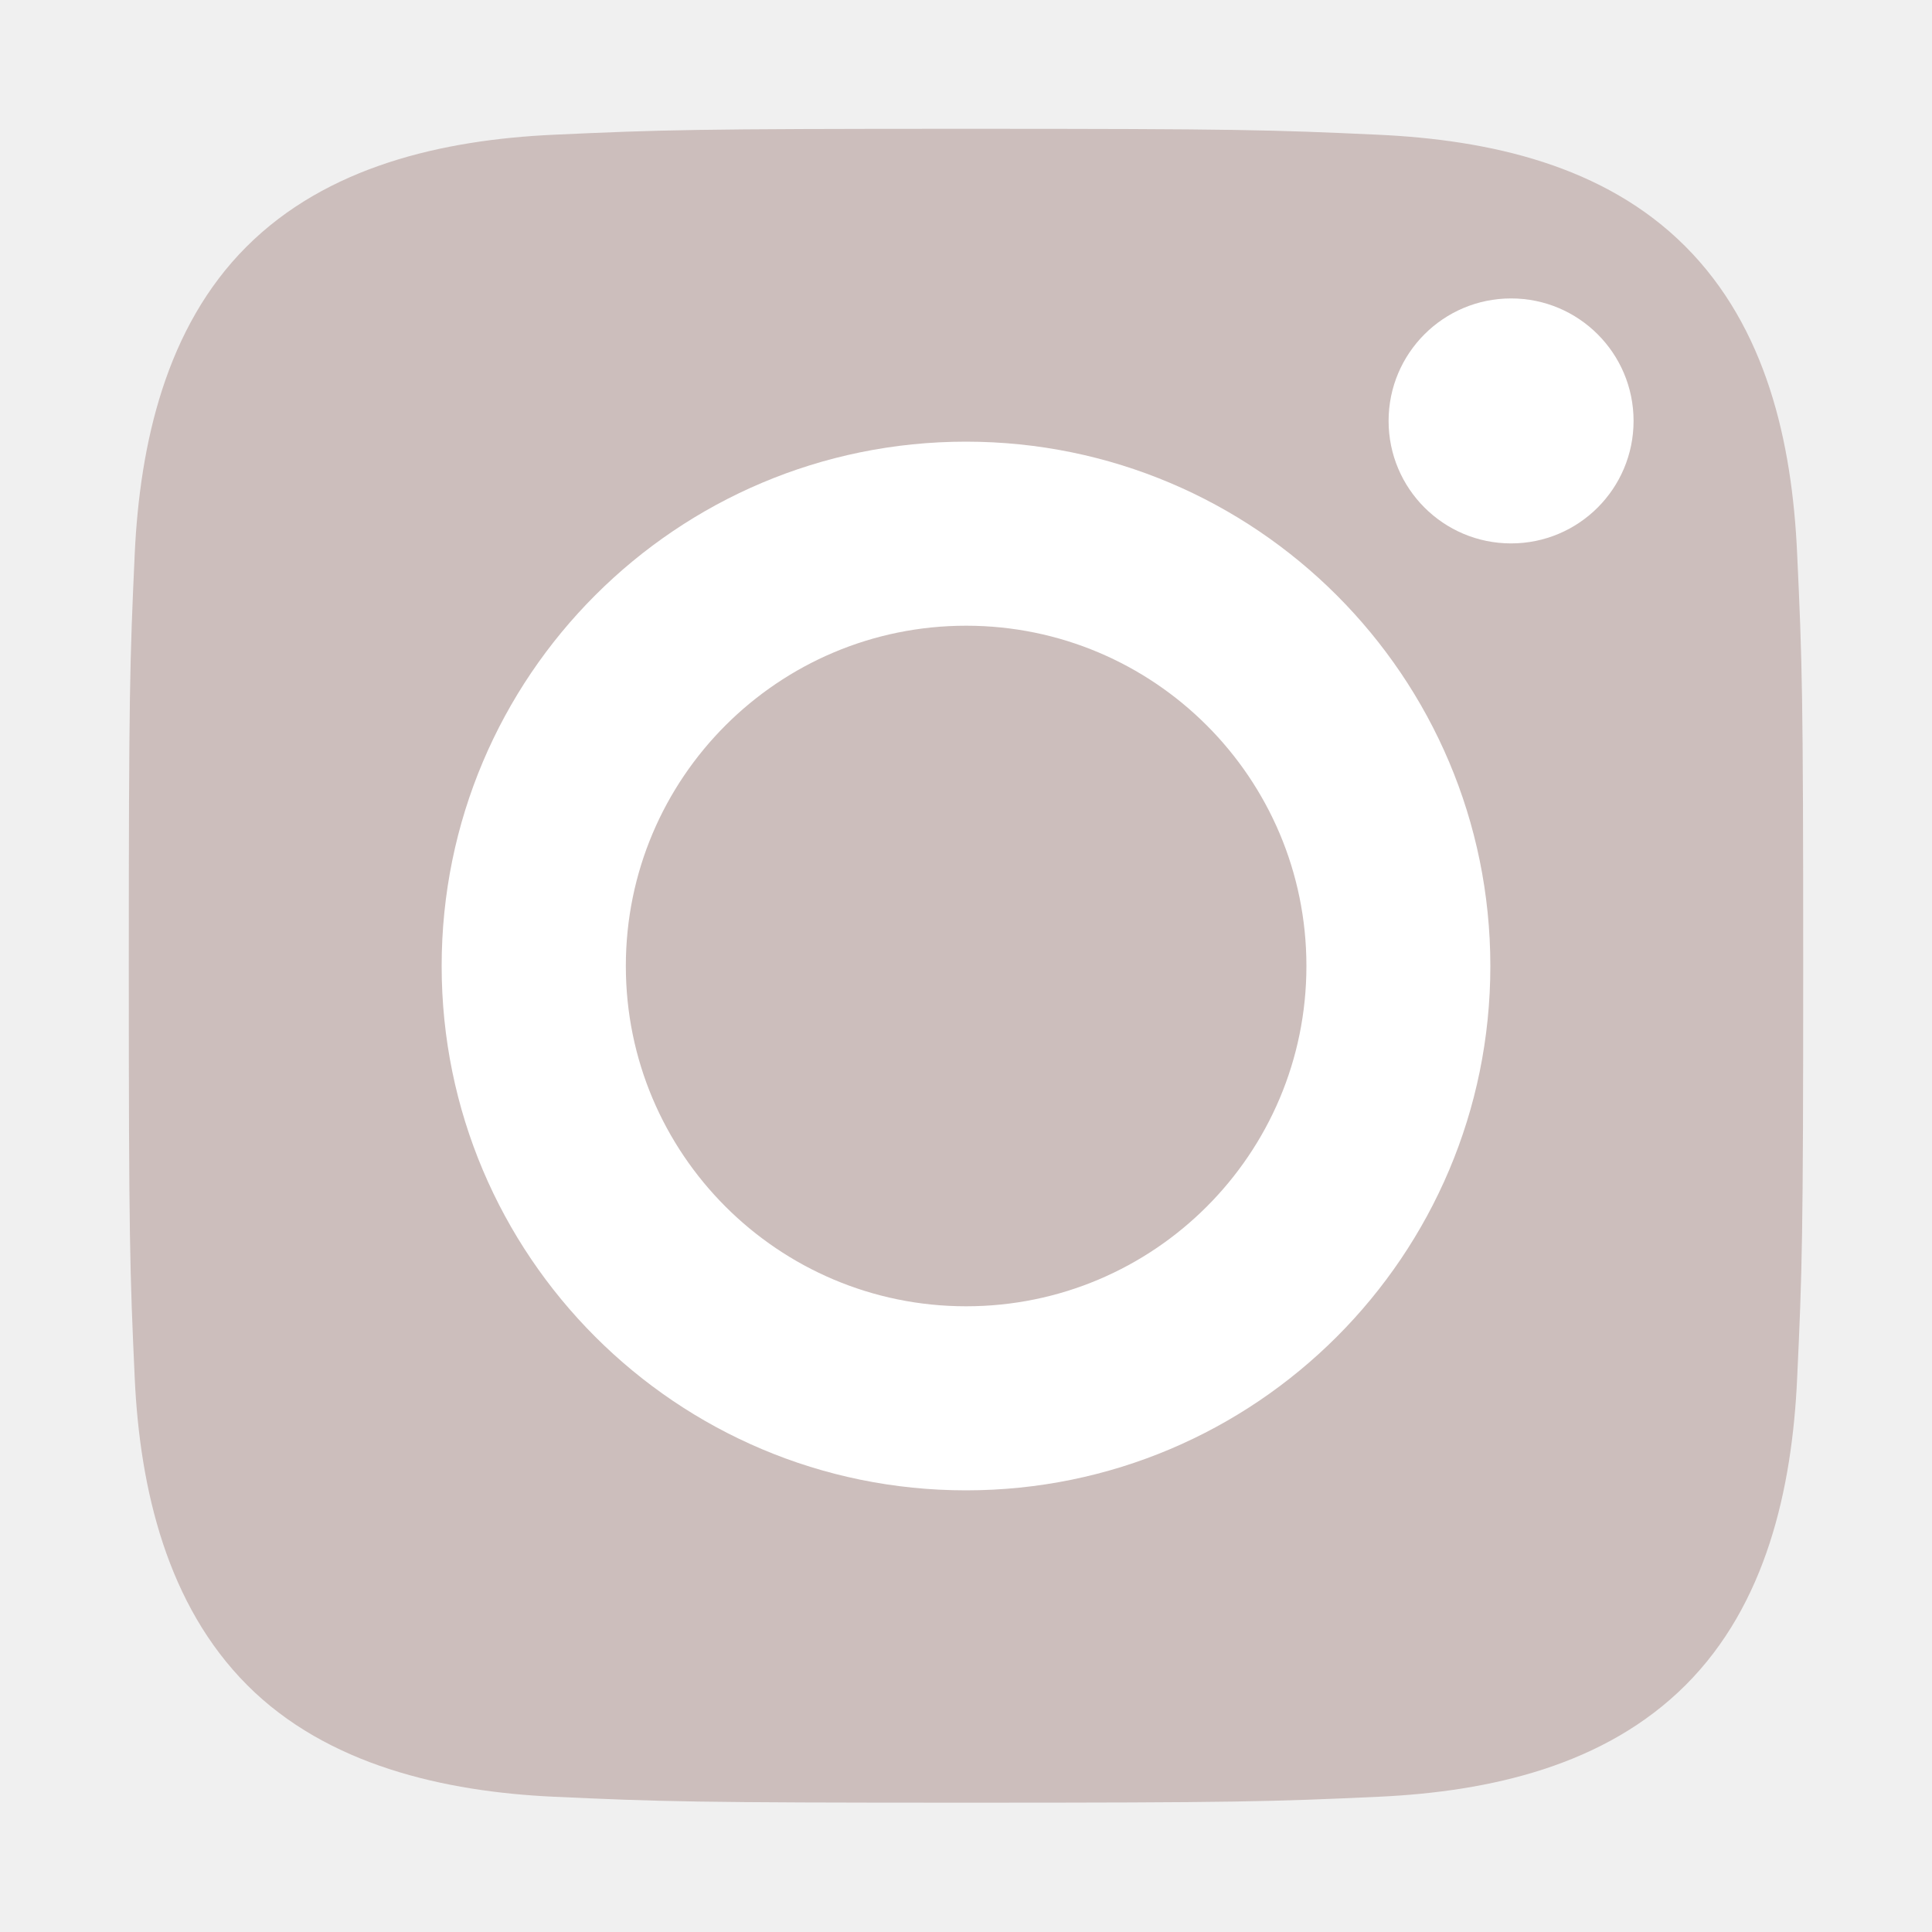
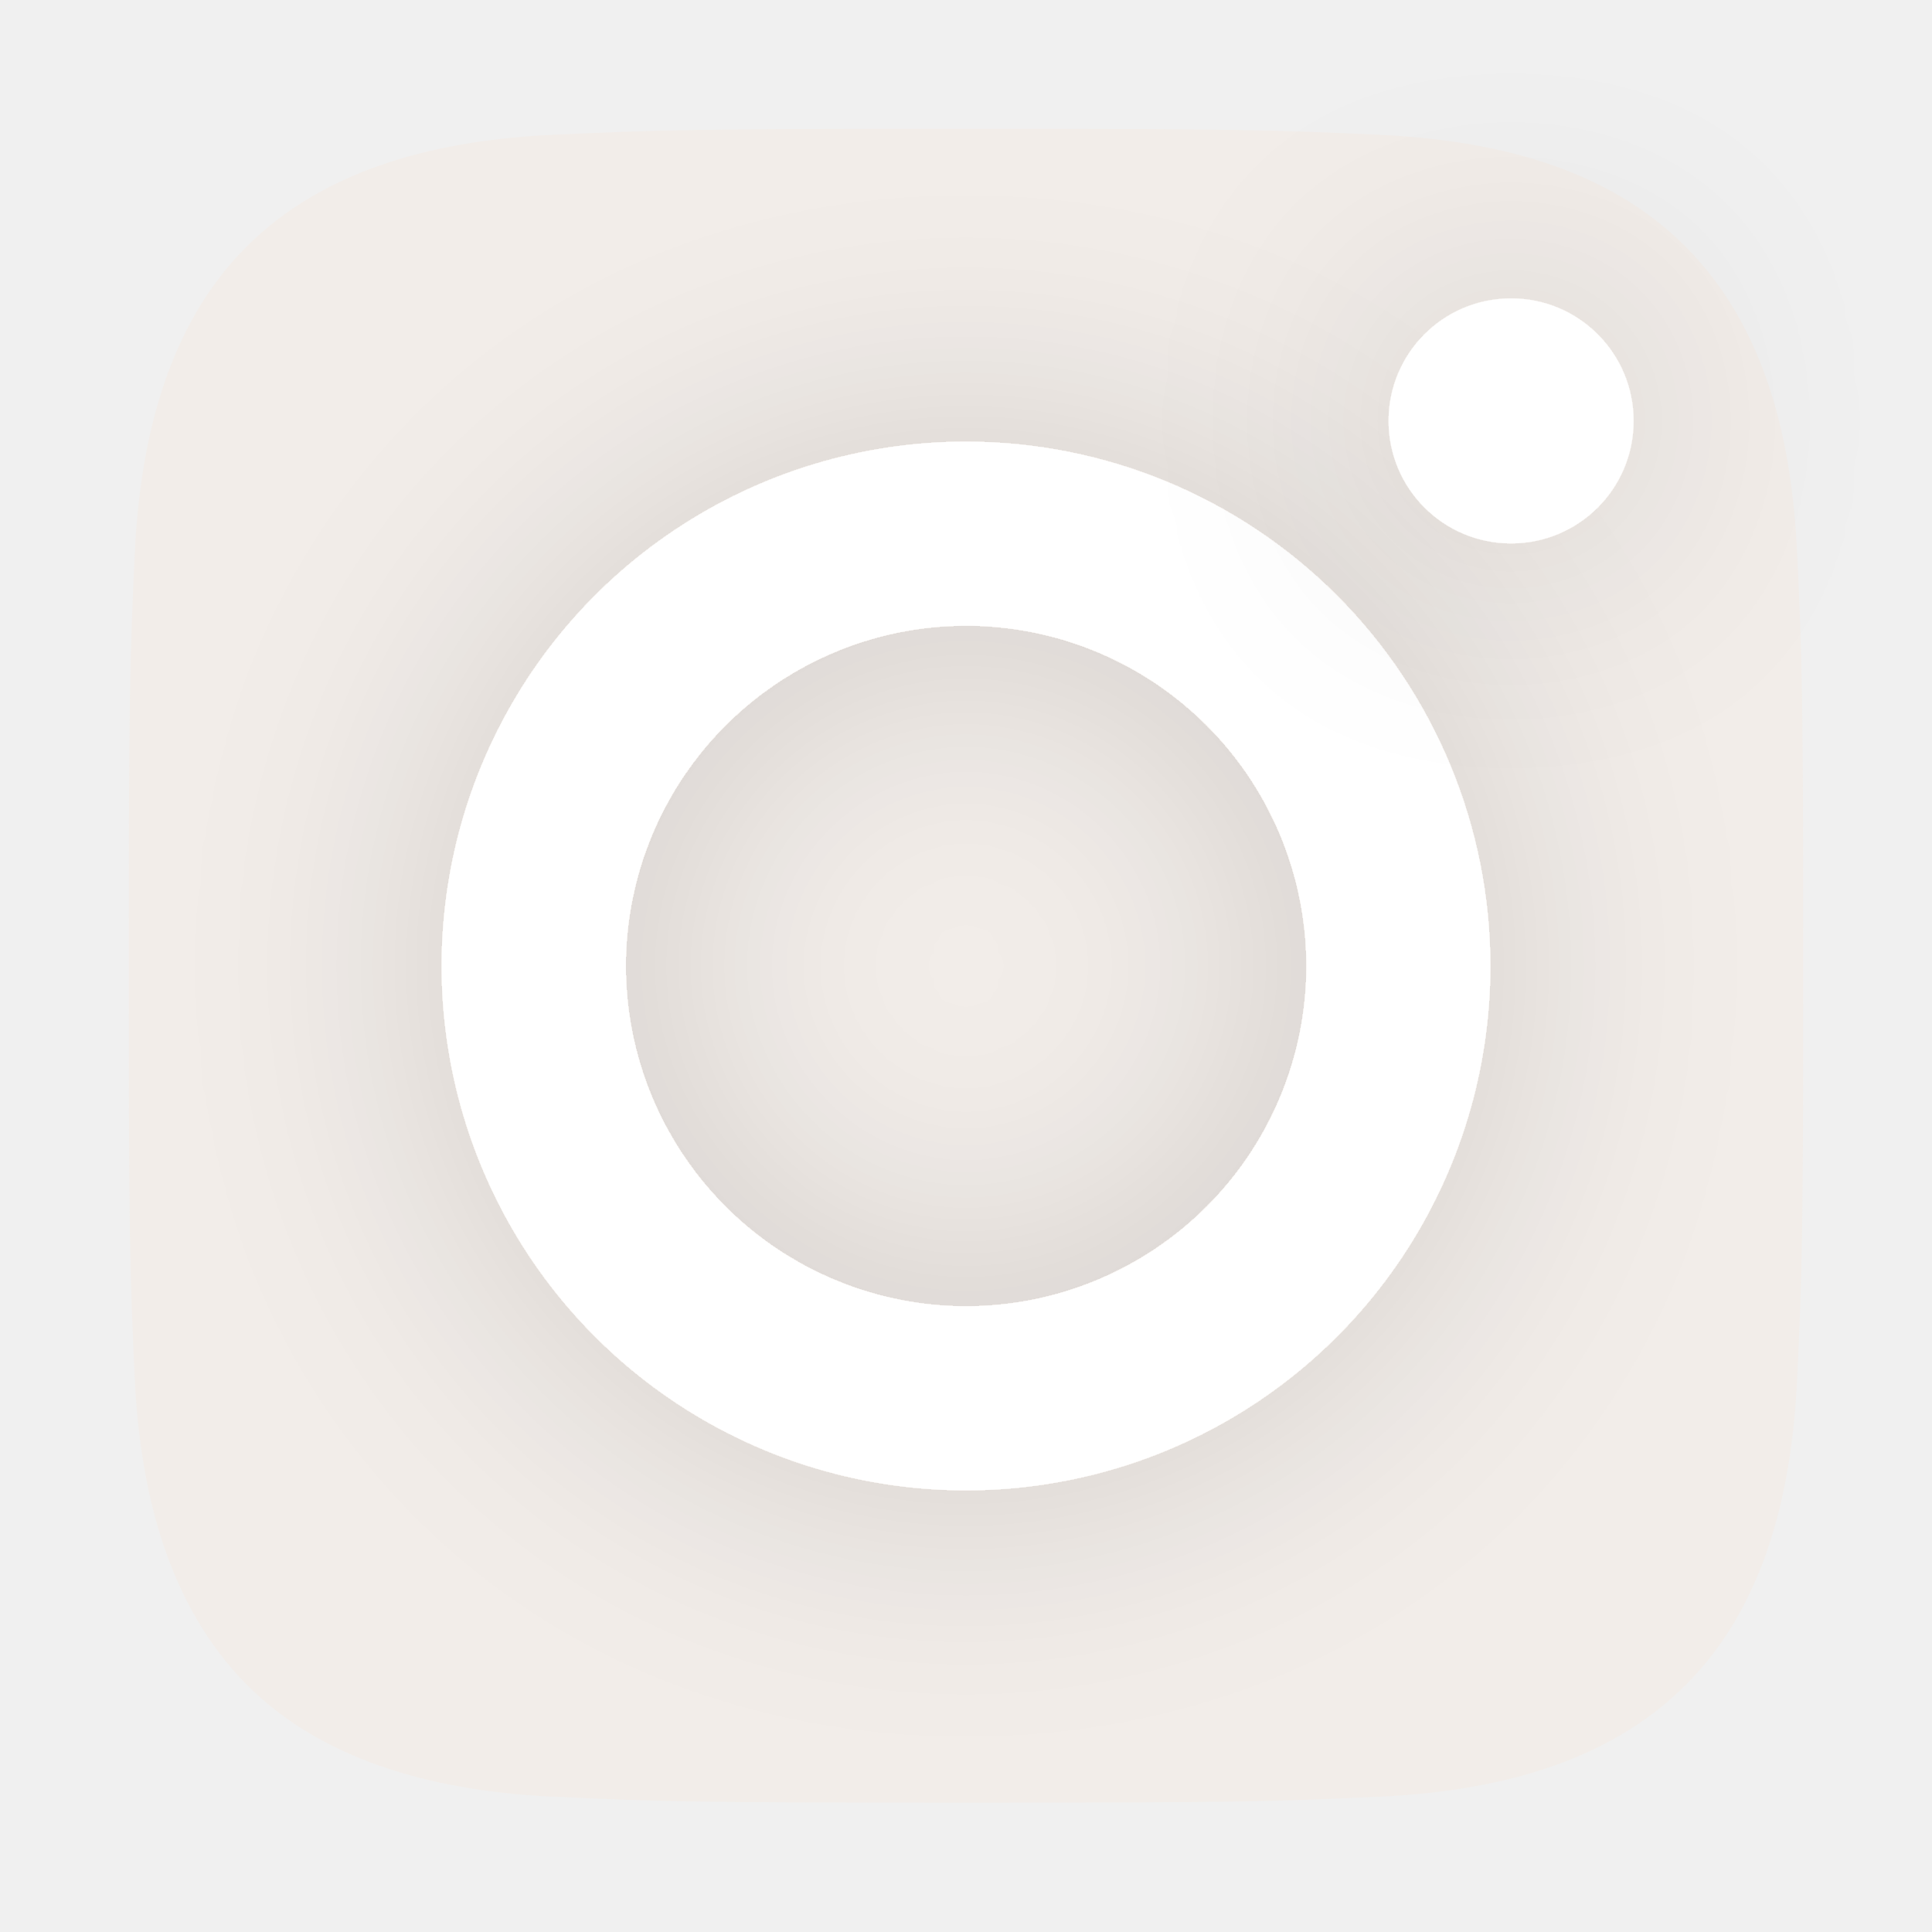
- <svg xmlns="http://www.w3.org/2000/svg" viewBox="0 0 150 150">
-   <path d="M101.43,75A26.43,26.43,0,1,1,75,48.58,26.42,26.42,0,0,1,101.43,75Z" style="fill:#002b49" />
-   <path d="M140,75c0,21.17-.08,23.68-.47,32-.39,8.59-2.4,17.58-8.66,23.83s-15.16,8.27-23.84,8.67c-8.35.38-10.87.46-32,.46s-23.68-.08-32-.46c-8.54-.39-17.64-2.45-23.84-8.67S10.86,115.65,10.46,107C10.08,98.68,10,96.17,10,75s.08-23.68.46-32c.4-8.56,2.43-17.6,8.67-23.84S34.32,10.86,43,10.46c8.35-.38,10.86-.46,32-.46s23.68.08,32,.46c8.65.4,17.55,2.37,23.84,8.66S139.14,34.3,139.53,43C139.92,51.32,140,53.83,140,75Z" style="fill:#ccbebc" />
-   <path d="M75,34.29A40.71,40.71,0,1,0,115.71,75,40.72,40.72,0,0,0,75,34.29Zm0,67.13A26.42,26.42,0,1,1,101.43,75,26.42,26.42,0,0,1,75,101.42Z" style="fill:#fff" />
-   <circle cx="117.32" cy="32.68" r="9.51" style="fill:#fff" />
+ <svg xmlns="http://www.w3.org/2000/svg" width="150" height="150" viewBox="0 0 150 150" fill="none">
+   <path d="M101.43 75C101.432 80.228 99.884 85.339 96.981 89.686C94.078 94.034 89.951 97.423 85.121 99.425C80.292 101.427 74.978 101.952 69.85 100.933C64.722 99.915 60.012 97.398 56.315 93.702C52.617 90.007 50.099 85.297 49.079 80.17C48.058 75.043 48.581 69.728 50.581 64.898C52.581 60.068 55.969 55.94 60.315 53.035C64.662 50.13 69.772 48.58 75 48.58C78.47 48.579 81.907 49.261 85.114 50.588C88.32 51.915 91.234 53.861 93.688 56.315C96.143 58.768 98.09 61.681 99.418 64.887C100.746 68.093 101.43 71.53 101.43 75Z" fill="#002B49" />
+   <path d="M140 75C140 96.17 139.92 98.68 139.53 107C139.14 115.59 137.13 124.58 130.87 130.83C124.61 137.08 115.71 139.1 107.03 139.5C98.68 139.88 96.16 139.96 75.03 139.96C53.9 139.96 51.35 139.88 43.03 139.5C34.49 139.11 25.39 137.05 19.19 130.83C12.99 124.61 10.86 115.65 10.46 107C10.08 98.68 10 96.17 10 75C10 53.83 10.08 51.32 10.46 43C10.86 34.44 12.89 25.4 19.13 19.16C25.37 12.92 34.32 10.86 43 10.46C51.35 10.08 53.86 10 75 10C96.14 10 98.68 10.08 107 10.46C115.65 10.86 124.55 12.83 130.84 19.12C137.13 25.41 139.14 34.3 139.53 43C139.92 51.32 140 53.83 140 75Z" fill="#F2EDE9" />
+   <g filter="url(#filter0_d_152_14)">
+     <path d="M75 34.29C66.948 34.29 59.078 36.678 52.383 41.151C45.688 45.624 40.47 51.982 37.389 59.421C34.308 66.86 33.501 75.045 35.072 82.942C36.643 90.839 40.52 98.093 46.214 103.786C51.907 109.48 59.161 113.357 67.058 114.928C74.955 116.499 83.14 115.692 90.579 112.611C98.018 109.53 104.376 104.312 108.849 97.617C113.322 90.922 115.71 83.052 115.71 75C115.707 64.204 111.417 53.851 103.783 46.217C96.149 38.583 85.796 34.293 75 34.29ZM75 101.42C69.775 101.418 64.668 99.867 60.325 96.963C55.981 94.058 52.596 89.931 50.598 85.103C48.6 80.276 48.078 74.964 49.099 69.84C50.119 64.715 52.636 60.009 56.332 56.315C60.027 52.621 64.735 50.105 69.859 49.087C74.984 48.068 80.296 48.592 85.123 50.592C89.95 52.592 94.076 55.978 96.978 60.323C99.881 64.667 101.43 69.775 101.43 75C101.43 78.47 100.746 81.907 99.418 85.113C98.09 88.319 96.143 91.232 93.688 93.685C91.234 96.139 88.32 98.085 85.114 99.412C81.907 100.739 78.47 101.421 75 101.42Z" fill="white" />
+   </g>
+   <g filter="url(#filter1_d_152_14)">
+     <path d="M117.32 42.19C122.572 42.19 126.83 37.932 126.83 32.68C126.83 27.428 122.572 23.17 117.32 23.17C112.068 23.17 107.81 27.428 107.81 32.68C107.81 37.932 112.068 42.19 117.32 42.19Z" fill="white" />
+   </g>
+   <defs>
+     <filter id="filter0_d_152_14" x="14.29" y="14.29" width="121.42" height="121.42" filterUnits="userSpaceOnUse" color-interpolation-filters="sRGB">
+       <feFlood flood-opacity="0" result="BackgroundImageFix" />
+       <feColorMatrix in="SourceAlpha" type="matrix" values="0 0 0 0 0 0 0 0 0 0 0 0 0 0 0 0 0 0 127 0" result="hardAlpha" />
+       <feOffset />
+       <feGaussianBlur stdDeviation="10" />
+       <feComposite in2="hardAlpha" operator="out" />
+       <feColorMatrix type="matrix" values="0 0 0 0 0 0 0 0 0 0 0 0 0 0 0 0 0 0 0.15 0" />
+       <feBlend mode="normal" in2="BackgroundImageFix" result="effect1_dropShadow_152_14" />
+       <feBlend mode="normal" in="SourceGraphic" in2="effect1_dropShadow_152_14" result="shape" />
+     </filter>
+     <filter id="filter1_d_152_14" x="87.81" y="3.17" width="59.02" height="59.02" filterUnits="userSpaceOnUse" color-interpolation-filters="sRGB">
+       <feFlood flood-opacity="0" result="BackgroundImageFix" />
+       <feColorMatrix in="SourceAlpha" type="matrix" values="0 0 0 0 0 0 0 0 0 0 0 0 0 0 0 0 0 0 127 0" result="hardAlpha" />
+       <feOffset />
+       <feGaussianBlur stdDeviation="10" />
+       <feComposite in2="hardAlpha" operator="out" />
+       <feColorMatrix type="matrix" values="0 0 0 0 0 0 0 0 0 0 0 0 0 0 0 0 0 0 0.15 0" />
+       <feBlend mode="normal" in2="BackgroundImageFix" result="effect1_dropShadow_152_14" />
+       <feBlend mode="normal" in="SourceGraphic" in2="effect1_dropShadow_152_14" result="shape" />
+     </filter>
+   </defs>
</svg>
